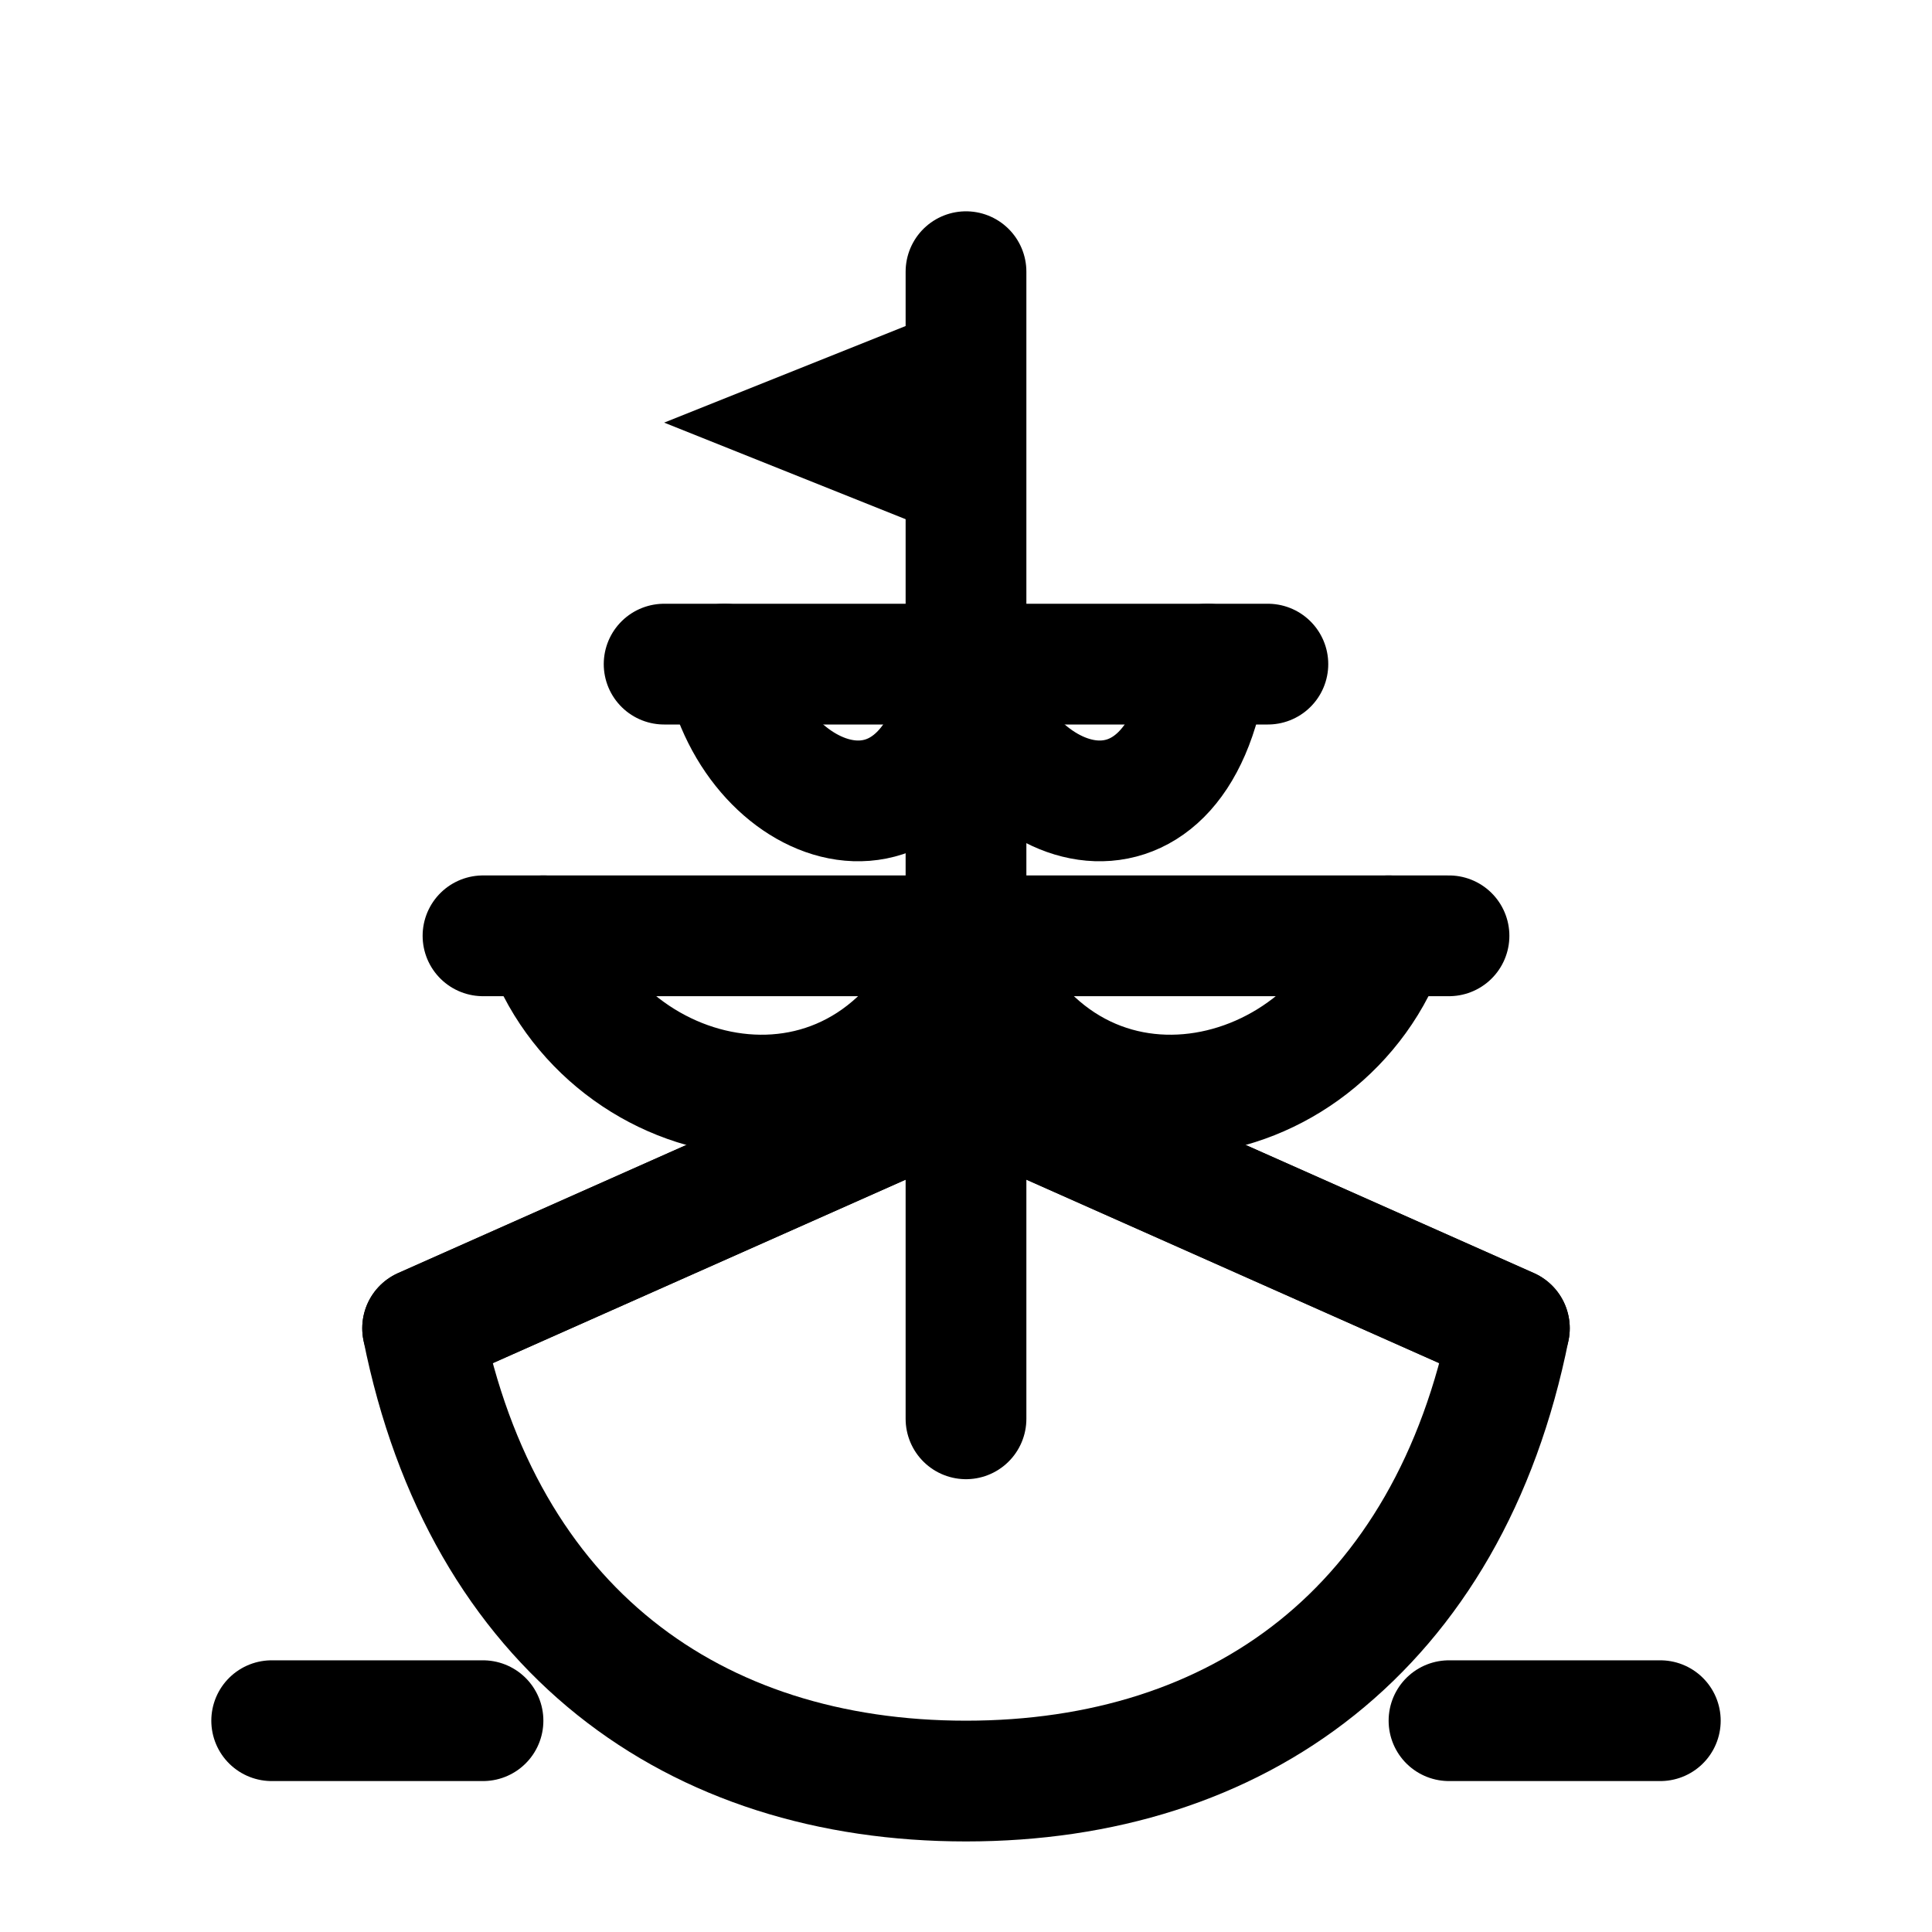
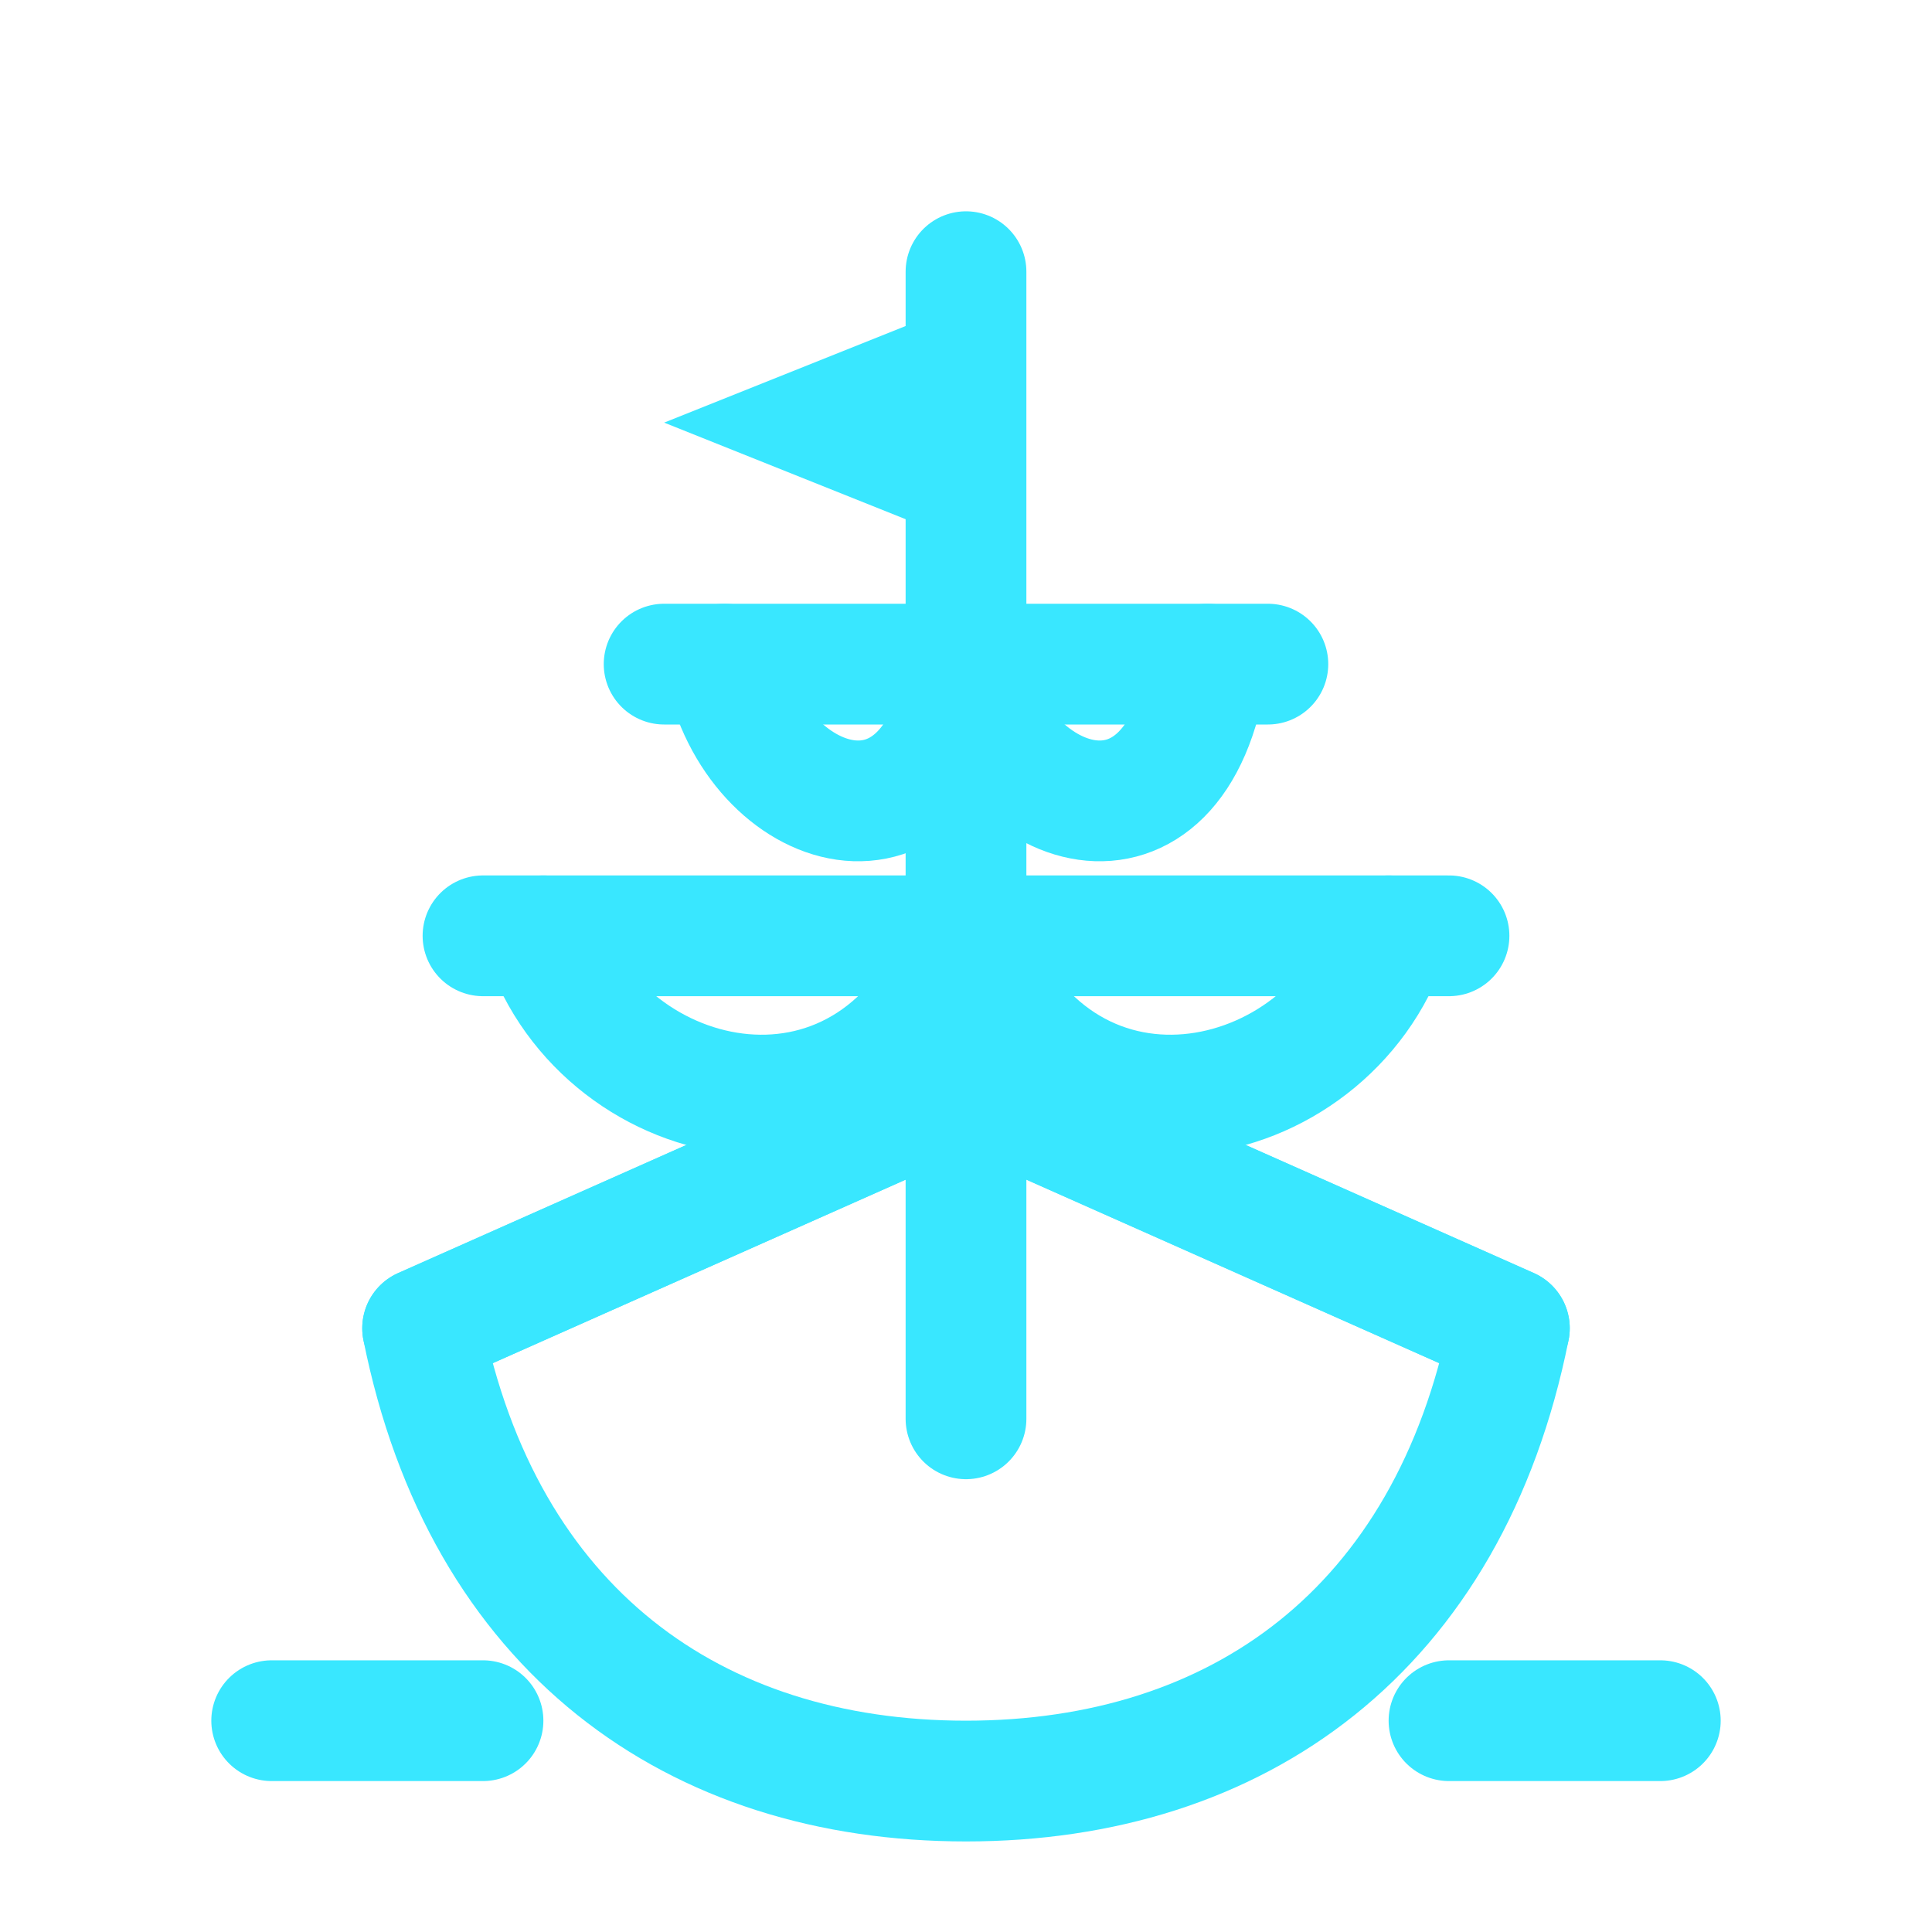
<svg xmlns="http://www.w3.org/2000/svg" viewBox="0 0 64 64" role="img" aria-labelledby="title">
-   <g fill="none" stroke="currentColor" stroke-width="4" stroke-linecap="round" stroke-linejoin="round">
+   <g fill="none" stroke="#39e7ff" stroke-width="4" stroke-linecap="round" stroke-linejoin="round">
    <path d="M32 9v38" />
-     <path d="M32 10 22 14l10 4z" fill="currentColor" stroke="none" />
+     <path d="M32 10 22 14l10 4z" fill="#39e7ff" stroke="none" />
    <path d="M22 22h20" />
    <path d="M24 22c1 5 7 7 8 0M32 22c1 5 7 7 8 0" />
    <path d="M16 31h32" />
    <path d="M18 31c2 6 11 8 14 0M32 31c3 8 12 6 14 0" />
    <path d="M14 44 32 36l18 8c-2 10-9 15-18 15S16 54 14 44z" />
    <path d="M14 44 32 36l18 8" />
    <path d="M9 57h7M48 57h7" />
  </g>
</svg>
